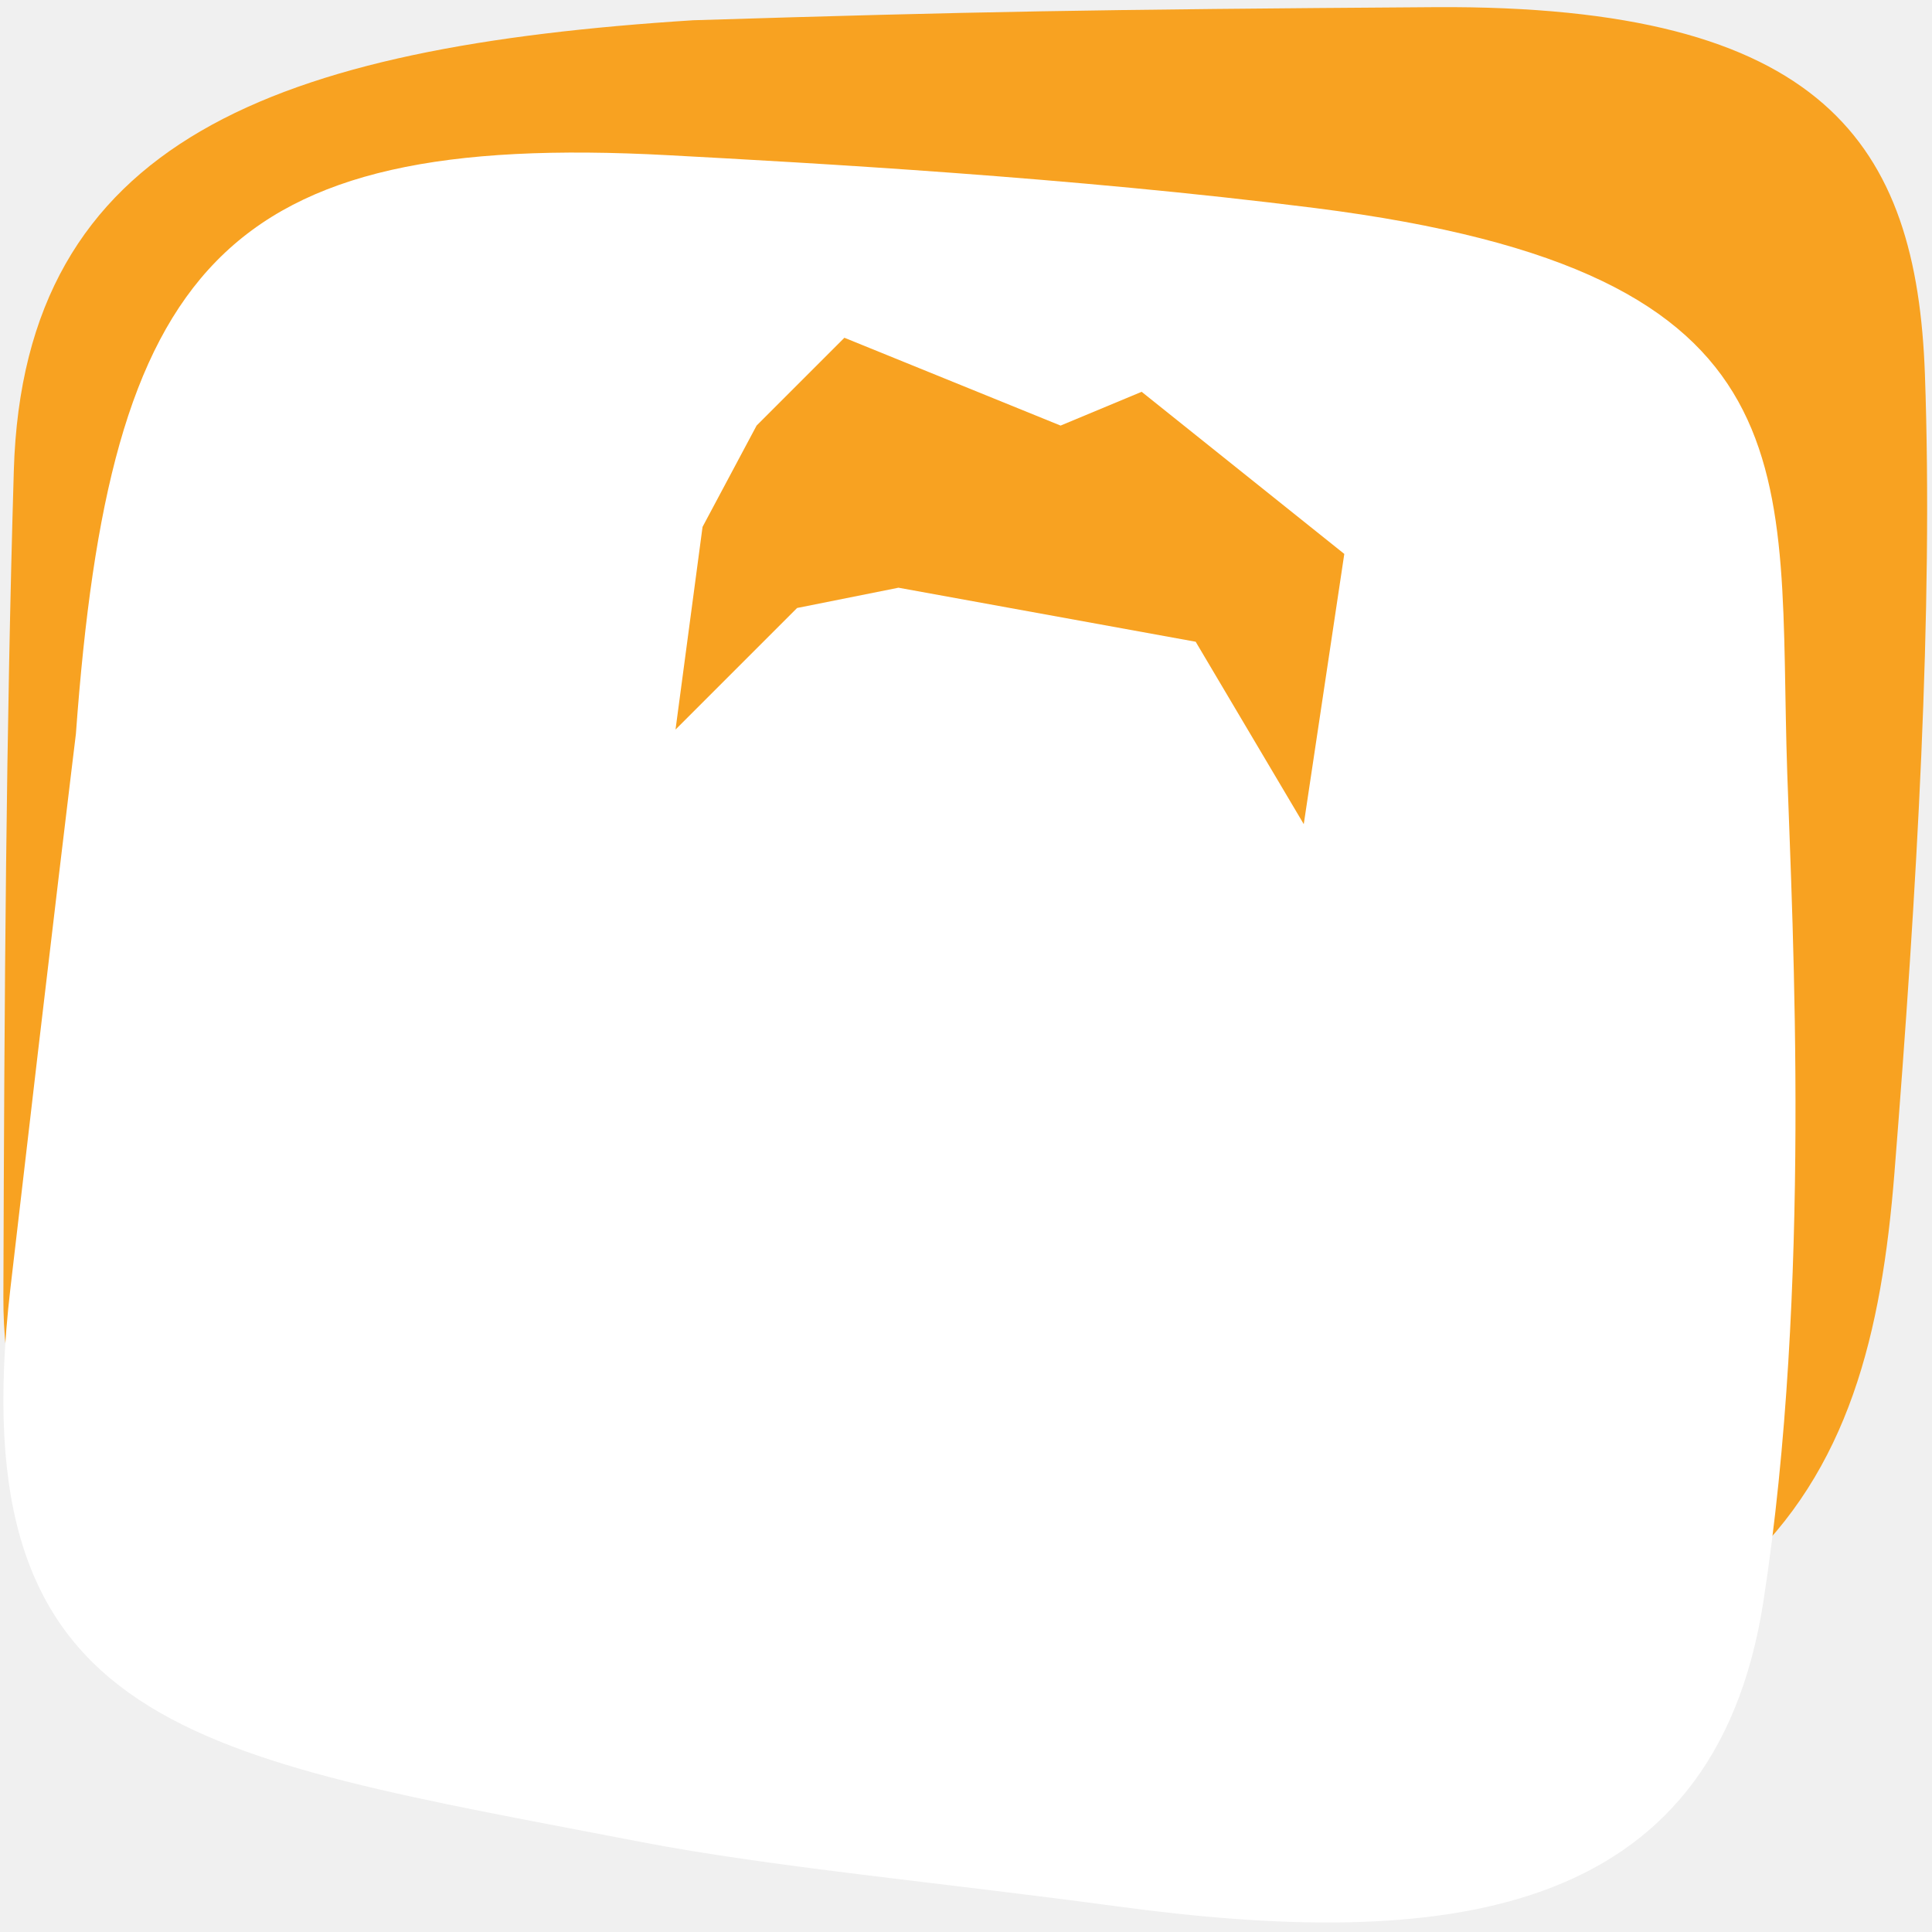
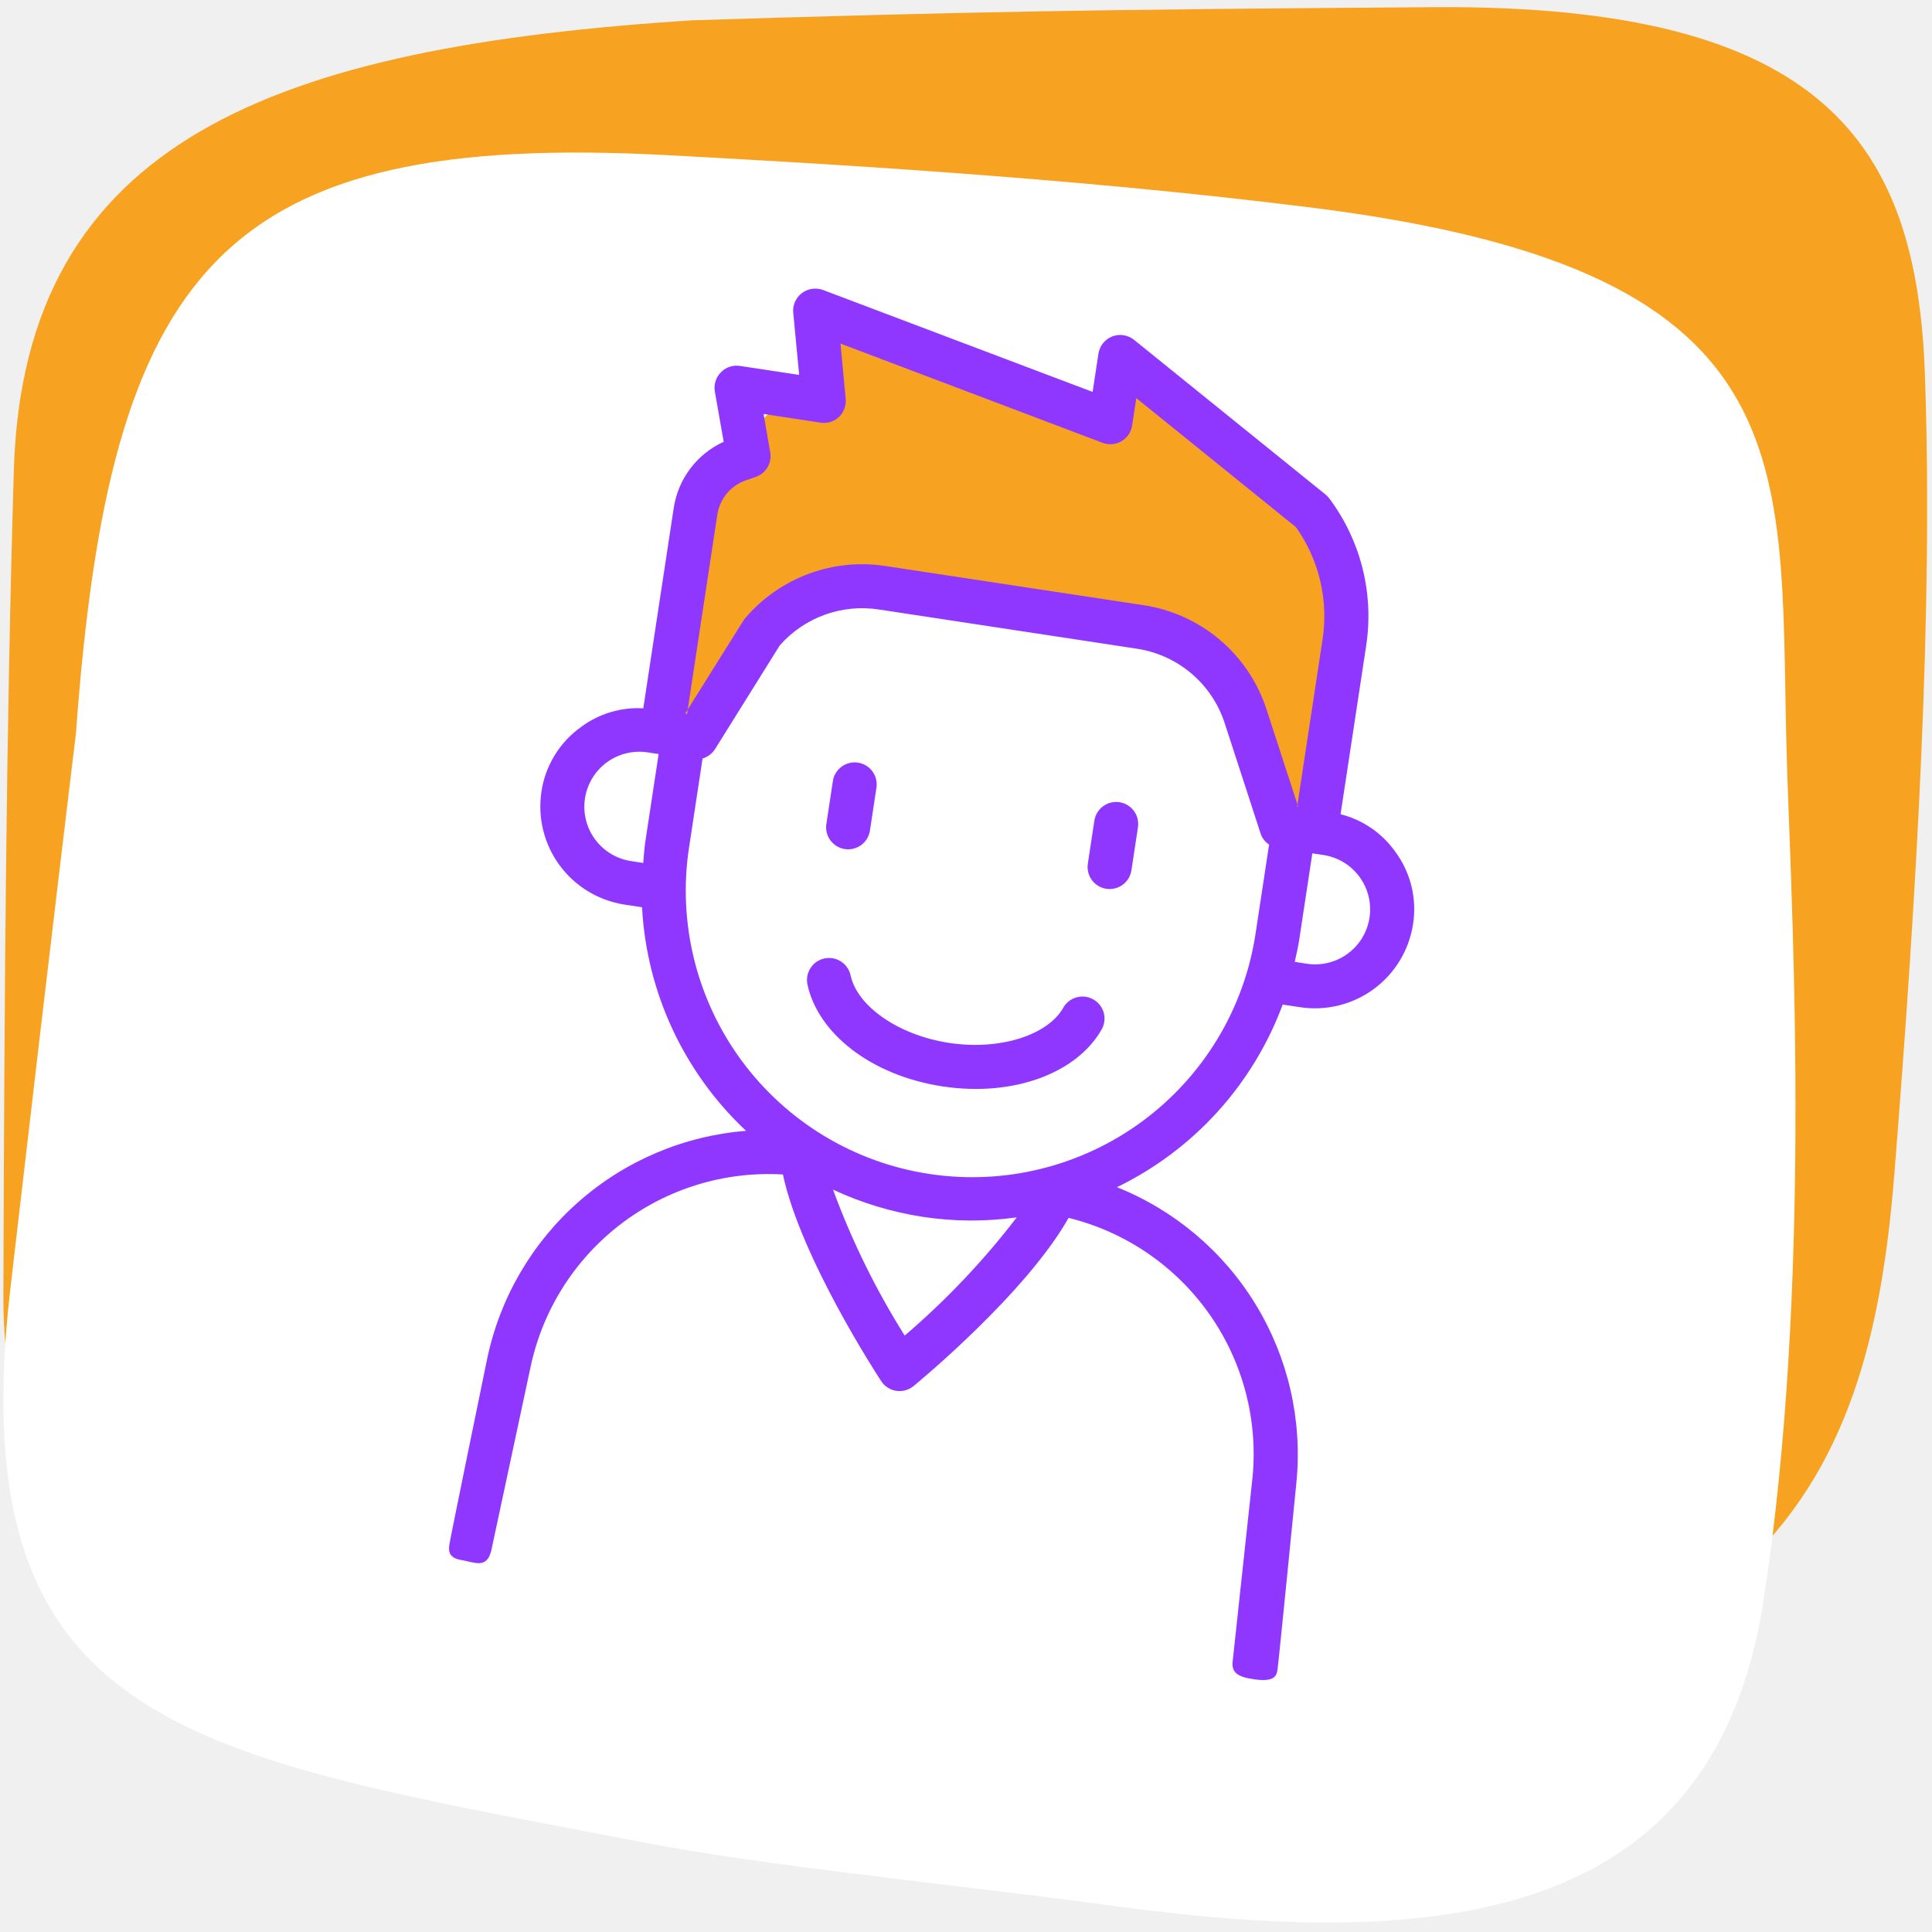
<svg xmlns="http://www.w3.org/2000/svg" width="143" height="143" viewBox="0 0 143 143" fill="none">
  <path fill-rule="evenodd" clip-rule="evenodd" d="M82.642 129.565C57.094 130.475 54.793 127.787 36.463 126.93C18.134 126.072 0.182 117.808 0.25 95.992C0.322 73.121 0.456 54.023 1.023 34.826C1.749 10.27 20.474 3.468 51.297 1.499C72.225 0.853 80.838 0.704 106.198 0.53C135.073 0.339 141.867 10.69 142.475 27.694C143.097 45.079 141.888 65.864 140.218 86.836C138.327 110.572 130.515 127.315 82.642 129.565Z" fill="#F8A221" />
-   <path fill-rule="evenodd" clip-rule="evenodd" d="M49.477 11.489C60.011 12.058 79.294 13.114 97.328 15.398C135.019 20.169 131.52 34.825 132.286 57.225C132.679 68.731 134.102 95.409 130.523 118.52C126.832 142.36 106.558 144.325 82.634 141.096C69.752 139.356 56.881 138.159 47.509 136.346C14.31 129.929 -3.038 128.277 0.767 95.388C3.821 69.006 5.618 54.322 5.618 54.322C8.123 19.87 16.256 9.693 49.477 11.489Z" fill="white" />
+   <path fill-rule="evenodd" clip-rule="evenodd" d="M49.477 11.489C60.011 12.058 79.294 13.114 97.328 15.398C135.019 20.169 131.52 34.825 132.286 57.225C132.679 68.731 134.101 95.409 130.523 118.52C126.832 142.36 106.558 144.325 82.634 141.096C69.752 139.356 56.881 138.159 47.509 136.346C14.31 129.929 -3.038 128.277 0.767 95.388C3.821 69.006 5.618 54.322 5.618 54.322C8.123 19.87 16.256 9.693 49.477 11.489Z" fill="white" />
  <path d="M56 31.5L62.5 25L78.5 31.5L84.5 29L99.5 41L96.5 61L88.5 47.5L66.5 43.5L59 45L50 54L52 39L56 31.5Z" fill="#F8A221" />
+   <path fill-rule="evenodd" clip-rule="evenodd" d="M82.672 87.872C88.35 85.115 92.744 80.273 94.94 74.355L96.23 74.55C98.152 74.841 100.111 74.359 101.678 73.208C103.245 72.057 104.291 70.332 104.588 68.411C104.738 67.462 104.695 66.492 104.463 65.559C104.23 64.627 103.812 63.751 103.233 62.984C102.258 61.636 100.838 60.674 99.224 60.268L101.117 47.81C101.409 45.907 101.321 43.965 100.857 42.096C100.393 40.228 99.562 38.47 98.414 36.925C98.332 36.812 98.237 36.71 98.131 36.619L83.948 25.161C83.726 24.979 83.459 24.859 83.175 24.813C82.891 24.767 82.6 24.797 82.332 24.9C82.063 25.003 81.826 25.175 81.646 25.399C81.465 25.623 81.347 25.89 81.303 26.174L80.872 29.008L60.915 21.463C60.654 21.367 60.373 21.339 60.099 21.381C59.824 21.422 59.564 21.533 59.344 21.702C59.125 21.869 58.953 22.088 58.842 22.339C58.732 22.591 58.687 22.866 58.713 23.14L59.151 27.751L54.764 27.084C54.508 27.044 54.247 27.066 54.001 27.149C53.756 27.232 53.534 27.373 53.355 27.56C53.174 27.744 53.039 27.968 52.962 28.215C52.884 28.461 52.866 28.722 52.91 28.977L53.565 32.699C52.586 33.145 51.735 33.829 51.089 34.688C50.442 35.547 50.021 36.555 49.864 37.619L47.614 52.428C45.96 52.334 44.325 52.826 42.996 53.817C42.212 54.378 41.549 55.091 41.047 55.915C40.544 56.738 40.213 57.654 40.074 58.609C39.786 60.532 40.273 62.49 41.427 64.055C42.581 65.619 44.309 66.662 46.231 66.956L47.521 67.15C47.86 73.453 50.618 79.382 55.221 83.702C50.634 84.066 46.288 85.905 42.833 88.945C39.379 91.986 37.002 96.063 36.059 100.567C36.059 100.567 33.293 114.015 33.265 114.303C33.236 114.591 33.062 115.285 34.104 115.459C35.146 115.633 36.014 116.153 36.361 114.774C37.945 115.014 90.646 123.026 91.222 123.114C91.222 123.792 91.569 124.14 92.958 124.313C94.347 124.487 94.48 124.024 94.552 123.616C94.624 123.208 95.961 109.668 95.961 109.668C96.398 105.087 95.34 100.487 92.944 96.558C90.549 92.629 86.945 89.582 82.672 87.872ZM96.157 69.598L97.135 63.161L97.941 63.282C98.471 63.361 98.98 63.544 99.439 63.819C99.898 64.095 100.298 64.459 100.617 64.89C100.935 65.321 101.165 65.81 101.294 66.33C101.422 66.85 101.447 67.39 101.367 67.92C101.286 68.449 101.102 68.958 100.825 69.416C100.548 69.874 100.183 70.273 99.751 70.59C99.319 70.907 98.829 71.135 98.309 71.263C97.788 71.39 97.248 71.413 96.719 71.331L95.832 71.195C95.945 70.671 96.074 70.147 96.157 69.598ZM46.722 63.737C46.192 63.658 45.683 63.476 45.224 63.2C44.765 62.924 44.365 62.56 44.047 62.129C43.728 61.698 43.498 61.209 43.37 60.689C43.241 60.169 43.216 59.629 43.296 59.1C43.377 58.57 43.561 58.062 43.838 57.603C44.115 57.145 44.48 56.746 44.912 56.429C45.344 56.112 45.834 55.884 46.354 55.757C46.875 55.63 47.415 55.606 47.944 55.688L48.75 55.81L47.772 62.248C47.689 62.796 47.657 63.334 47.609 63.873L46.722 63.737ZM50.854 52.838L53.091 38.109C53.179 37.51 53.435 36.949 53.829 36.49C54.223 36.032 54.738 35.693 55.316 35.515L55.908 35.31C56.281 35.189 56.598 34.938 56.801 34.603C57.003 34.267 57.078 33.87 57.011 33.484L56.519 30.643L60.728 31.282C60.972 31.321 61.223 31.304 61.459 31.232C61.696 31.159 61.914 31.034 62.095 30.866C62.273 30.693 62.41 30.484 62.497 30.252C62.583 30.02 62.617 29.772 62.596 29.525L62.211 25.431L81.605 32.775C82.01 32.928 82.458 32.915 82.852 32.738C83.246 32.561 83.554 32.235 83.708 31.831C83.749 31.722 83.779 31.609 83.796 31.494L84.104 29.466L95.92 39.015C97.631 41.422 98.338 44.401 97.892 47.32L96.012 59.695L96.088 59.709L93.759 52.553C93.112 50.533 91.912 48.734 90.295 47.362C88.677 45.989 86.707 45.098 84.609 44.789L65.556 41.897C63.641 41.599 61.682 41.795 59.865 42.467C58.047 43.139 56.432 44.265 55.172 45.737C55.118 45.797 55.07 45.861 55.027 45.928L50.714 52.817L50.854 52.838ZM50.999 62.74L52.001 56.143C52.378 56.028 52.703 55.785 52.919 55.456L57.717 47.768C58.62 46.743 59.767 45.962 61.052 45.498C62.337 45.035 63.718 44.903 65.067 45.115L84.12 48.011C85.617 48.232 87.023 48.867 88.178 49.845C89.333 50.823 90.191 52.105 90.654 53.546L93.298 61.671C93.403 62.018 93.629 62.316 93.934 62.511L92.932 69.109C92.088 74.669 89.069 79.667 84.54 83.002C80.011 86.337 74.342 87.736 68.781 86.892C63.22 86.047 58.223 83.028 54.888 78.499C51.553 73.97 50.154 68.301 50.998 62.74H50.999ZM75.256 90.105C72.806 93.305 70.026 96.237 66.963 98.855C64.822 95.449 63.044 91.829 61.657 88.053C63.764 89.035 66 89.713 68.298 90.067C70.603 90.416 72.946 90.429 75.255 90.105H75.256ZM36.361 114.774L39.262 101.22C40.145 96.993 42.519 93.224 45.949 90.602C49.38 87.979 53.638 86.676 57.949 86.931C59.271 93.109 64.96 101.827 65.228 102.234C65.465 102.593 65.835 102.843 66.257 102.93C66.678 103.016 67.117 102.932 67.476 102.695C67.524 102.664 67.571 102.629 67.615 102.595C67.991 102.289 75.954 95.709 79.093 90.143C83.288 91.176 86.972 93.684 89.472 97.208C91.971 100.732 93.121 105.037 92.709 109.338L91.222 123.114L36.361 114.774ZM62.532 62.845C62.959 62.91 63.395 62.803 63.743 62.547C64.092 62.291 64.324 61.907 64.389 61.48L64.878 58.261C64.93 57.84 64.816 57.414 64.559 57.075C64.302 56.737 63.924 56.512 63.504 56.448C63.083 56.384 62.655 56.487 62.309 56.734C61.964 56.981 61.728 57.353 61.653 57.772L61.164 60.99C61.132 61.202 61.142 61.418 61.193 61.626C61.245 61.833 61.337 62.029 61.464 62.201C61.591 62.373 61.751 62.519 61.934 62.629C62.117 62.74 62.32 62.813 62.532 62.845ZM81.886 65.786C82.313 65.851 82.749 65.744 83.097 65.488C83.445 65.232 83.678 64.848 83.743 64.421L84.232 61.202C84.288 60.779 84.175 60.351 83.919 60.01C83.662 59.668 83.282 59.441 82.861 59.377C82.439 59.312 82.008 59.416 81.662 59.665C81.315 59.914 81.08 60.289 81.006 60.709L80.517 63.931C80.486 64.143 80.496 64.359 80.547 64.567C80.599 64.774 80.691 64.97 80.818 65.142C80.945 65.314 81.105 65.46 81.288 65.57C81.471 65.681 81.675 65.754 81.886 65.786H81.886ZM81.564 76.154C81.763 75.776 81.806 75.334 81.684 74.925C81.561 74.515 81.283 74.17 80.909 73.964C80.534 73.757 80.094 73.706 79.682 73.821C79.271 73.935 78.92 74.207 78.707 74.577C77.575 76.602 74.042 77.768 70.253 77.192C66.464 76.616 63.436 74.456 62.956 72.185C62.864 71.766 62.611 71.401 62.251 71.168C61.891 70.934 61.455 70.852 61.035 70.938C60.615 71.024 60.245 71.272 60.007 71.628C59.768 71.984 59.679 72.42 59.76 72.841C60.52 76.477 64.476 79.609 69.764 80.411C75.052 81.213 79.758 79.4 81.563 76.154H81.564Z" fill="#8F37FF" />
</svg>
